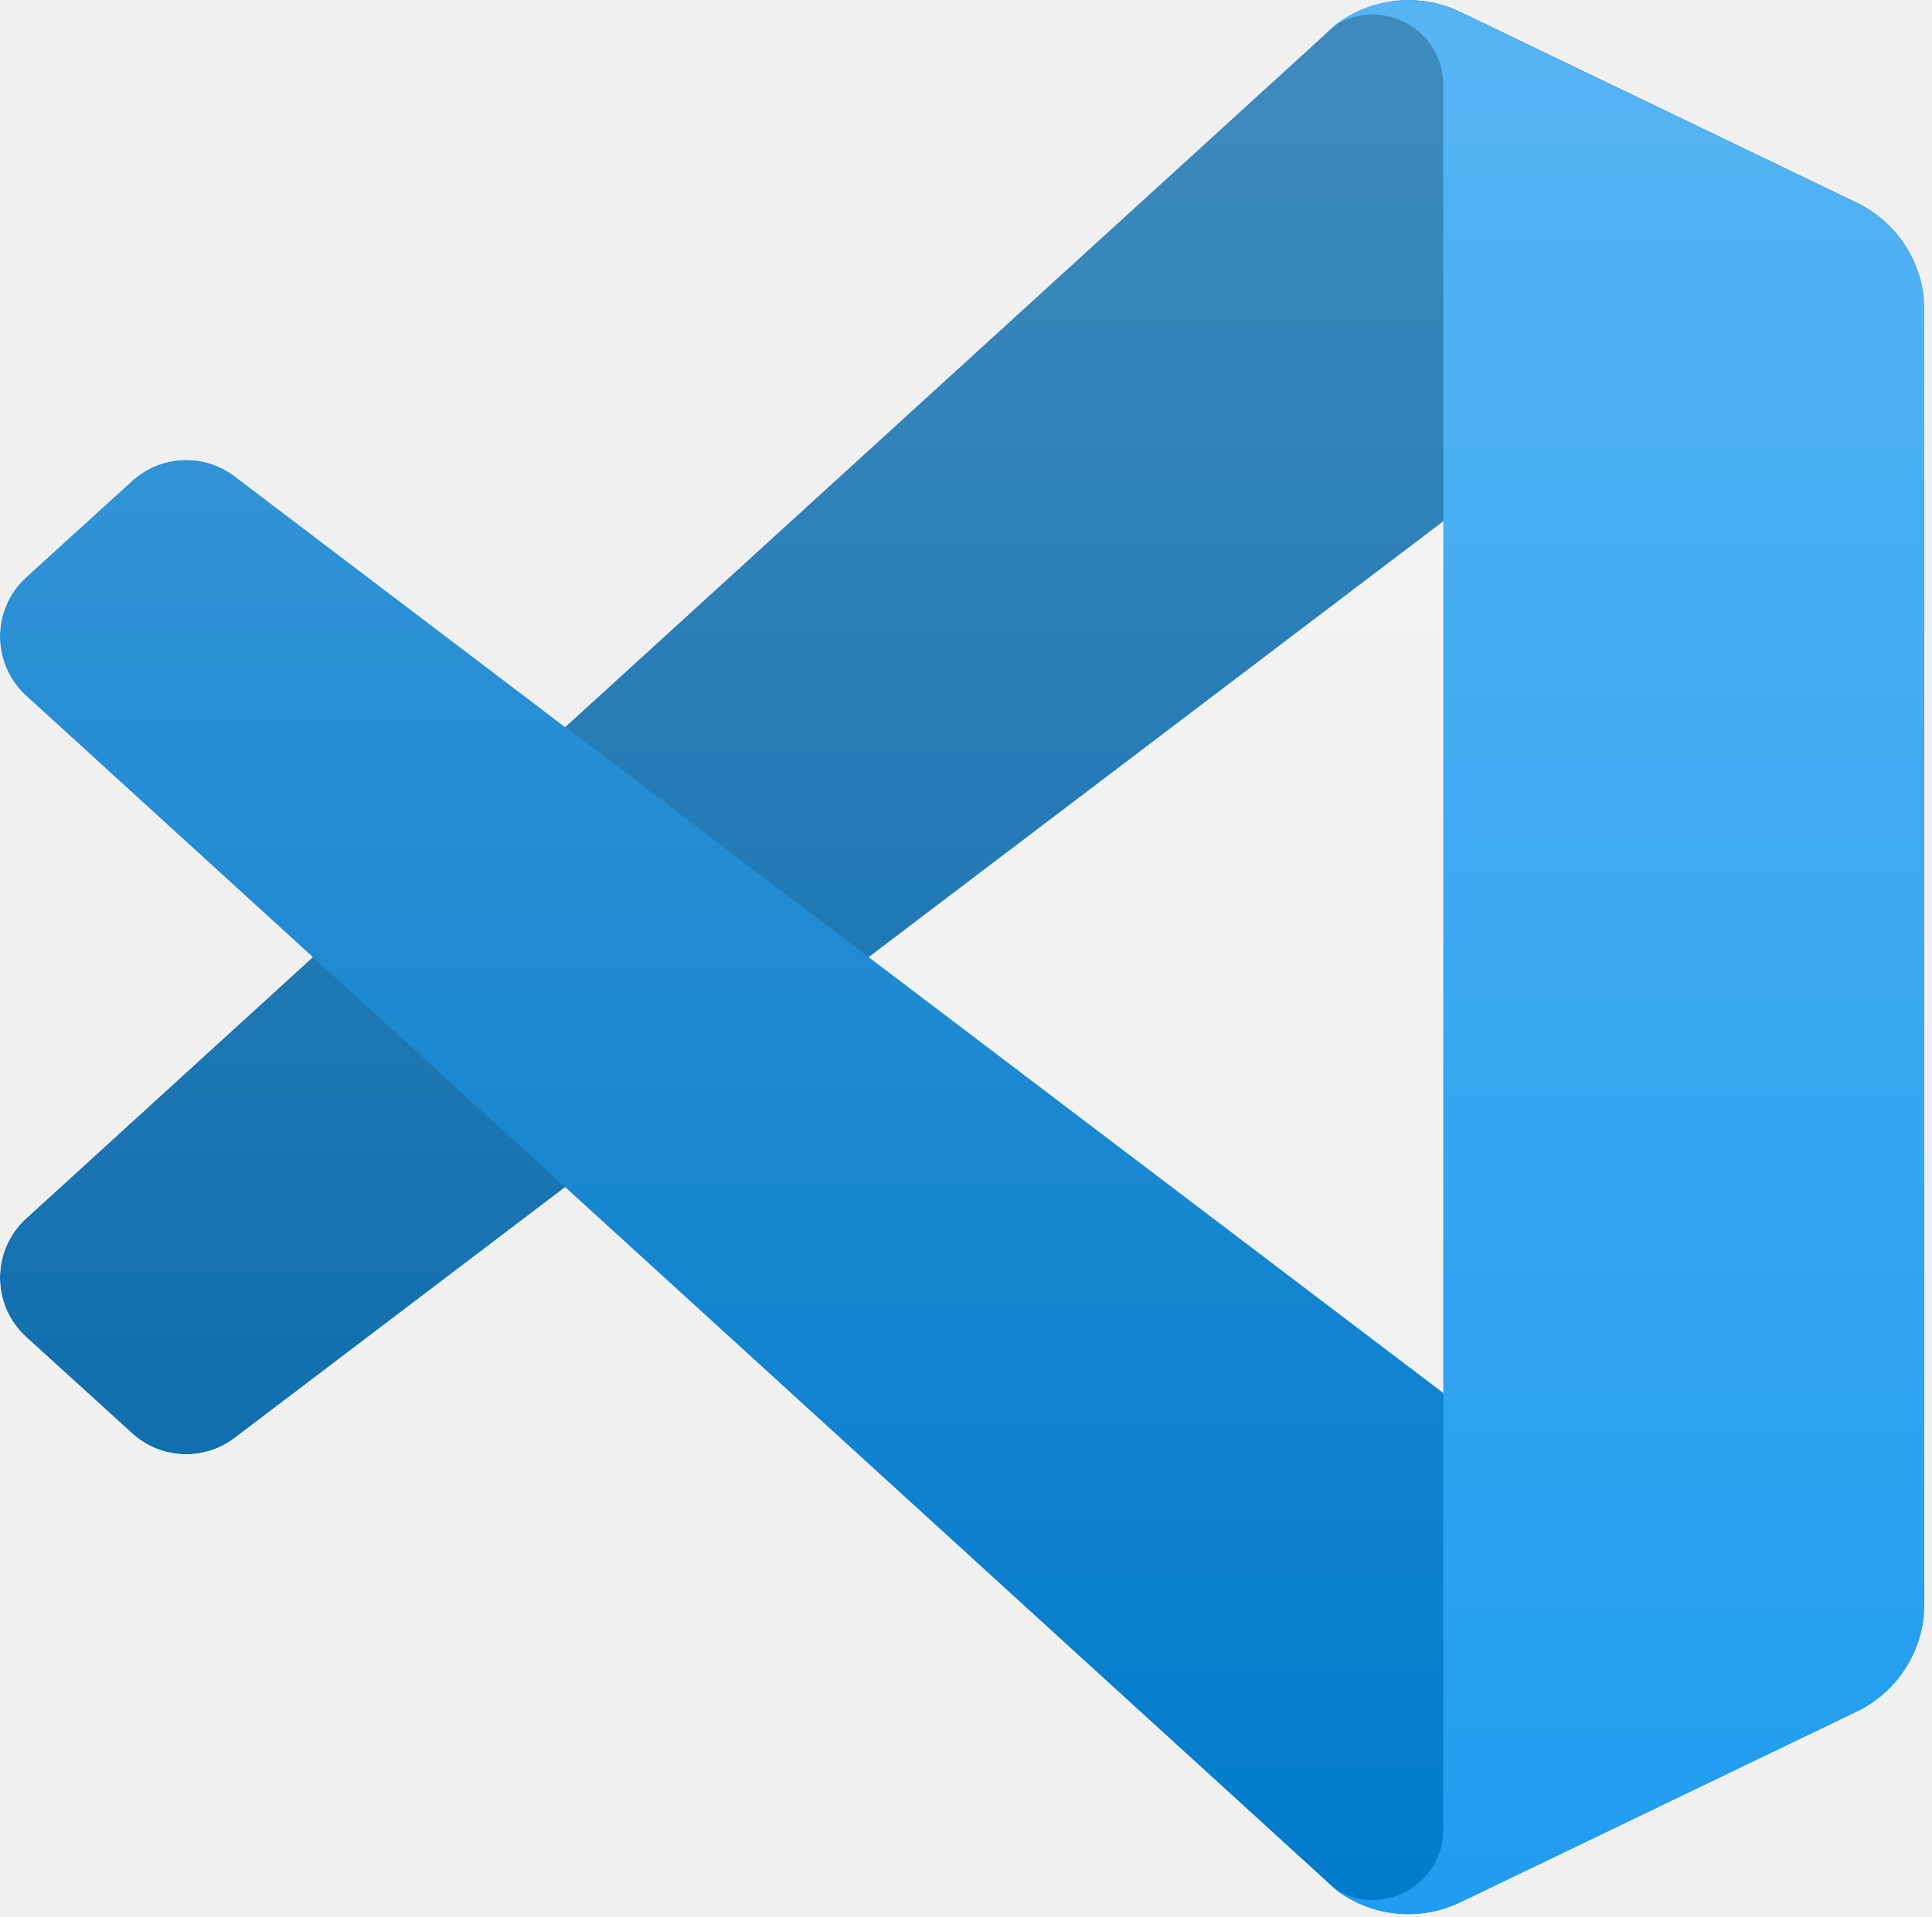
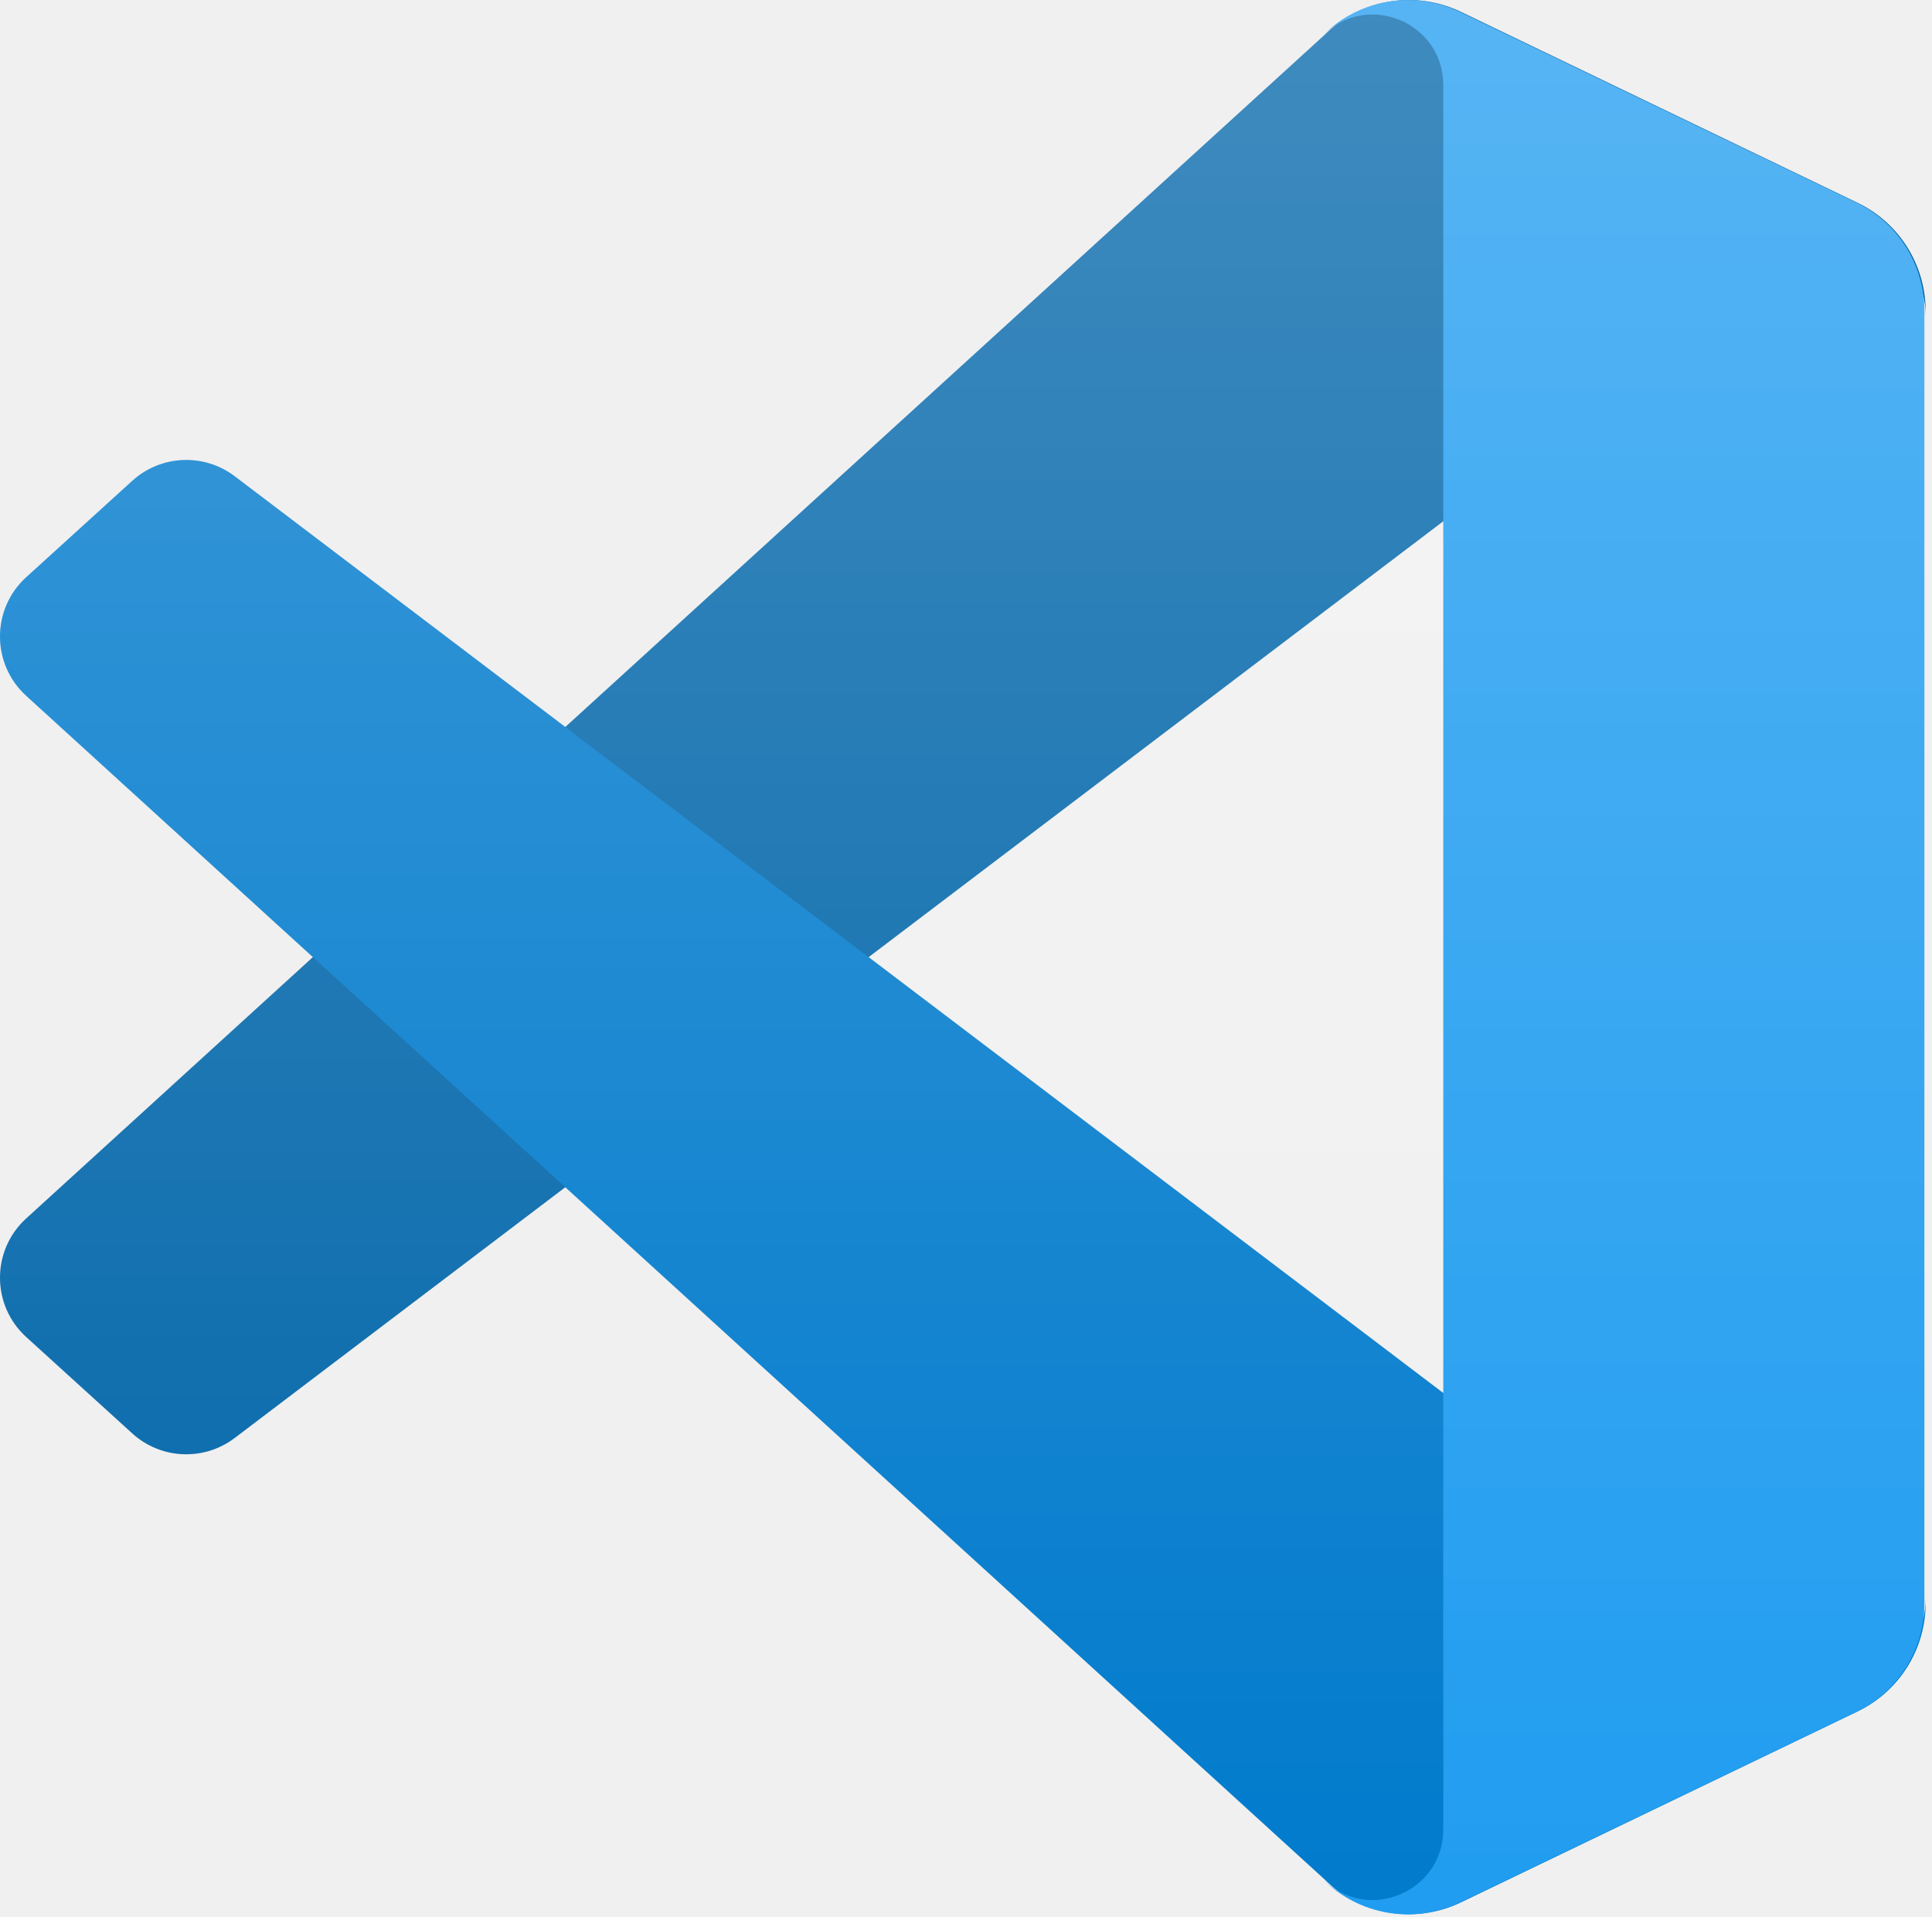
<svg xmlns="http://www.w3.org/2000/svg" xmlns:xlink="http://www.w3.org/1999/xlink" viewBox="0 0 256 254" width="256" height="254" preserveAspectRatio="xMidYMid">
  <defs>
    <linearGradient id="c" x1="50%" x2="50%" y1="0%" y2="100%">
      <stop offset="0%" stop-color="#FFF" />
      <stop offset="100%" stop-color="#FFF" stop-opacity="0" />
    </linearGradient>
    <path id="a" d="M180.828 252.605a15.872 15.872 0 0 0 12.65-.486l52.501-25.262a15.94 15.94 0 0 0 9.025-14.364V41.197a15.939 15.939 0 0 0-9.025-14.363l-52.5-25.263a15.877 15.877 0 0 0-18.115 3.084L74.857 96.35l-43.78-33.232a10.614 10.614 0 0 0-13.56.603L3.476 76.494c-4.63 4.211-4.635 11.495-.012 15.713l37.967 34.638-37.967 34.637c-4.623 4.219-4.618 11.502.012 15.714l14.041 12.772a10.614 10.614 0 0 0 13.56.604l43.78-33.233 100.507 91.695a15.853 15.853 0 0 0 5.464 3.571Zm10.464-183.649-76.262 57.889 76.262 57.888V68.956Z" />
  </defs>
  <mask id="b" fill="#fff">
    <use xlink:href="#a" />
  </mask>
-   <path fill="#0065A9" d="M246.135 26.873 193.593 1.575a15.885 15.885 0 0 0-18.123 3.08L3.466 161.482c-4.626 4.219-4.62 11.502.012 15.714l14.05 12.772a10.625 10.625 0 0 0 13.569.604L238.229 33.436c6.949-5.271 16.93-.315 16.93 8.407v-.61a15.938 15.938 0 0 0-9.024-14.36Z" mask="url(#b)" />
-   <path fill="#007ACC" d="m246.135 226.816-52.542 25.298a15.887 15.887 0 0 1-18.123-3.08L3.466 92.207c-4.626-4.218-4.62-11.502.012-15.713l14.05-12.773a10.625 10.625 0 0 1 13.569-.603l207.132 157.135c6.949 5.271 16.93.315 16.93-8.408v.611a15.939 15.939 0 0 1-9.024 14.36Z" mask="url(#b)" />
-   <path fill="#1F9CF0" d="M193.428 252.134a15.892 15.892 0 0 1-18.125-3.083c5.881 5.88 15.938 1.715 15.938-6.603V11.273c0-8.318-10.057-12.483-15.938-6.602a15.892 15.892 0 0 1 18.125-3.084l52.533 25.263a15.937 15.937 0 0 1 9.03 14.363V212.51c0 6.125-3.51 11.709-9.03 14.363l-52.533 25.262Z" mask="url(#b)" />
-   <path fill="url(#c)" fill-opacity=".25" d="M180.828 252.605a15.874 15.874 0 0 0 12.65-.486l52.5-25.263a15.938 15.938 0 0 0 9.026-14.363V41.197a15.939 15.939 0 0 0-9.025-14.363L193.477 1.57a15.877 15.877 0 0 0-18.114 3.084L74.857 96.35l-43.78-33.232a10.614 10.614 0 0 0-13.56.603L3.476 76.494c-4.63 4.211-4.635 11.495-.012 15.713l37.967 34.638-37.967 34.637c-4.623 4.219-4.618 11.502.012 15.714l14.041 12.772a10.614 10.614 0 0 0 13.56.604l43.78-33.233 100.506 91.695a15.857 15.857 0 0 0 5.465 3.571Zm10.464-183.65-76.262 57.89 76.262 57.888V68.956Z" mask="url(#b)" />
+   <path fill="#0065A9" d="M246.135 26.873 193.593 1.575a15.885 15.885 0 0 0-18.123 3.08L3.466 161.482c-4.626 4.219-4.62 11.502.012 15.714l14.05 12.772a10.625 10.625 0 0 0 13.569.604L238.229 33.436c6.949-5.271 16.93-.315 16.93 8.407v-.61a15.938 15.938 0 0 0-9.024-14.36Z" />
+   <path fill="#007ACC" d="m246.135 226.816-52.542 25.298a15.887 15.887 0 0 1-18.123-3.08L3.466 92.207c-4.626-4.218-4.62-11.502.012-15.713l14.05-12.773a10.625 10.625 0 0 1 13.569-.603l207.132 157.135c6.949 5.271 16.93.315 16.93-8.408v.611a15.939 15.939 0 0 1-9.024 14.36Z" />
+   <path fill="#1F9CF0" d="M193.428 252.134a15.892 15.892 0 0 1-18.125-3.083c5.881 5.88 15.938 1.715 15.938-6.603V11.273c0-8.318-10.057-12.483-15.938-6.602a15.892 15.892 0 0 1 18.125-3.084l52.533 25.263a15.937 15.937 0 0 1 9.03 14.363V212.51c0 6.125-3.51 11.709-9.03 14.363l-52.533 25.262Z" />
+   <path fill="url(#c)" fill-opacity=".25" d="M180.828 252.605a15.874 15.874 0 0 0 12.65-.486l52.5-25.263a15.938 15.938 0 0 0 9.026-14.363V41.197a15.939 15.939 0 0 0-9.025-14.363L193.477 1.57a15.877 15.877 0 0 0-18.114 3.084L74.857 96.35l-43.78-33.232a10.614 10.614 0 0 0-13.56.603L3.476 76.494c-4.63 4.211-4.635 11.495-.012 15.713l37.967 34.638-37.967 34.637c-4.623 4.219-4.618 11.502.012 15.714l14.041 12.772a10.614 10.614 0 0 0 13.56.604l43.78-33.233 100.506 91.695a15.857 15.857 0 0 0 5.465 3.571Zm10.464-183.65-76.262 57.89 76.262 57.888V68.956Z" />
</svg>
